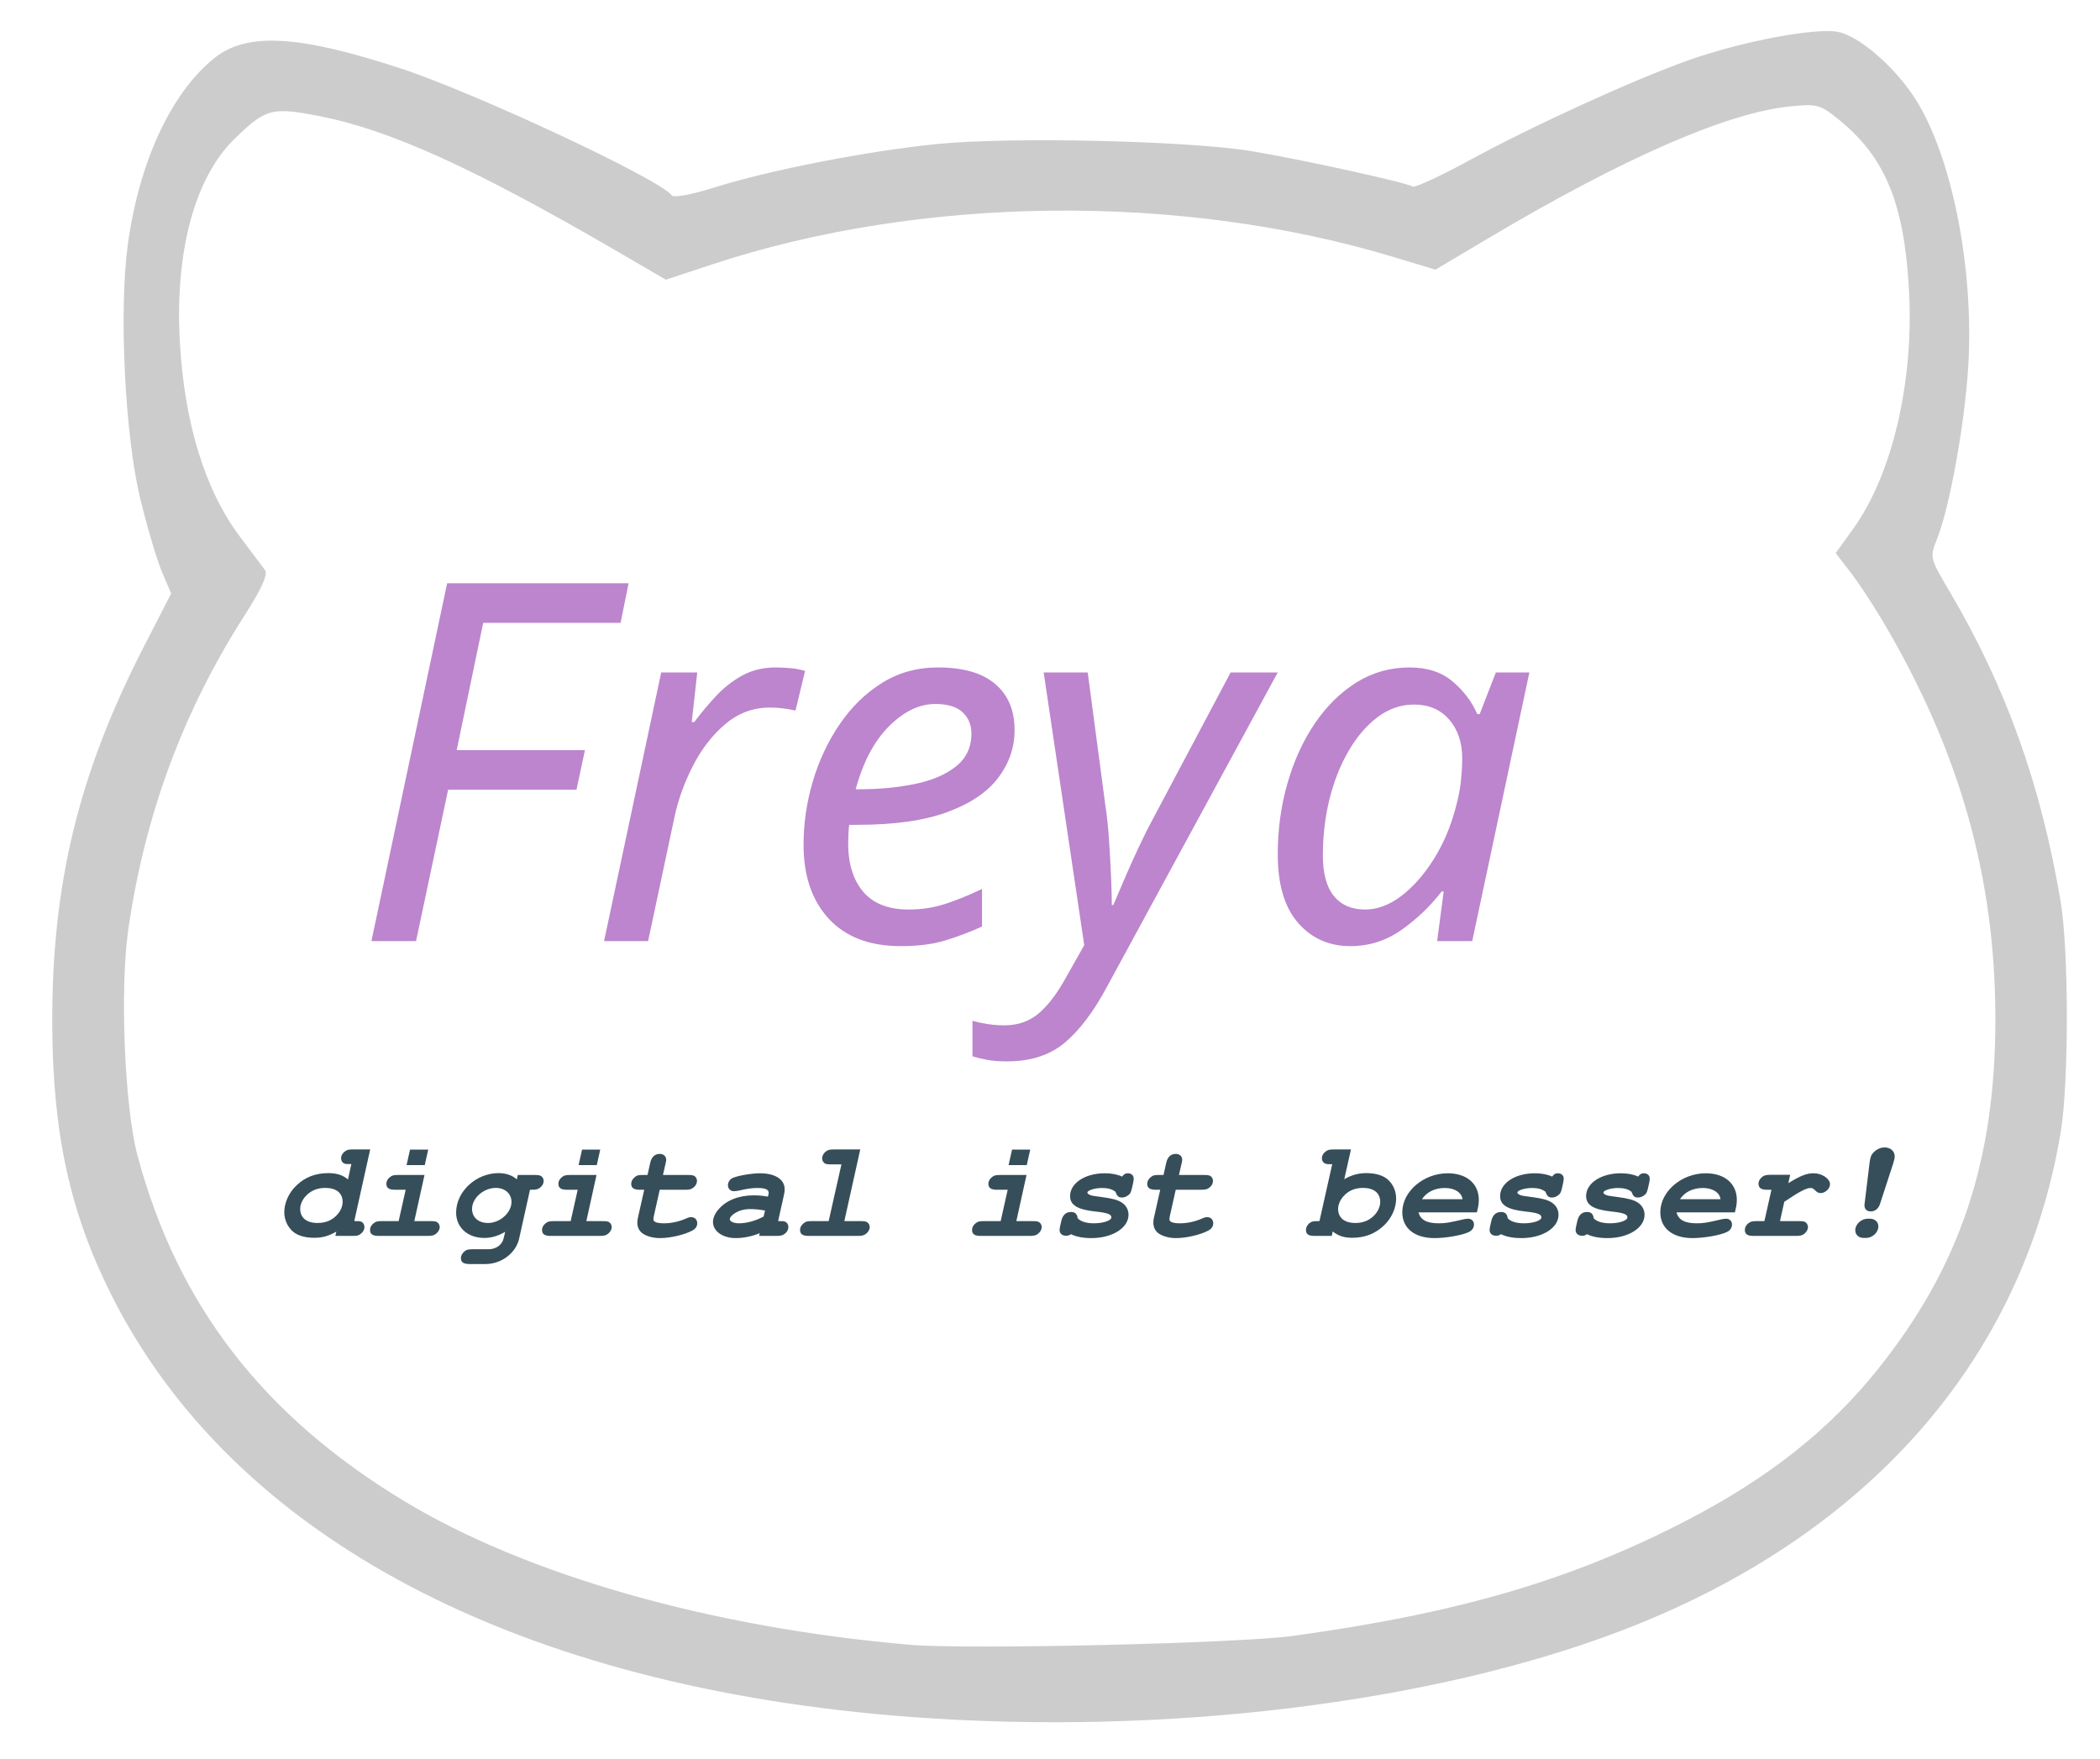
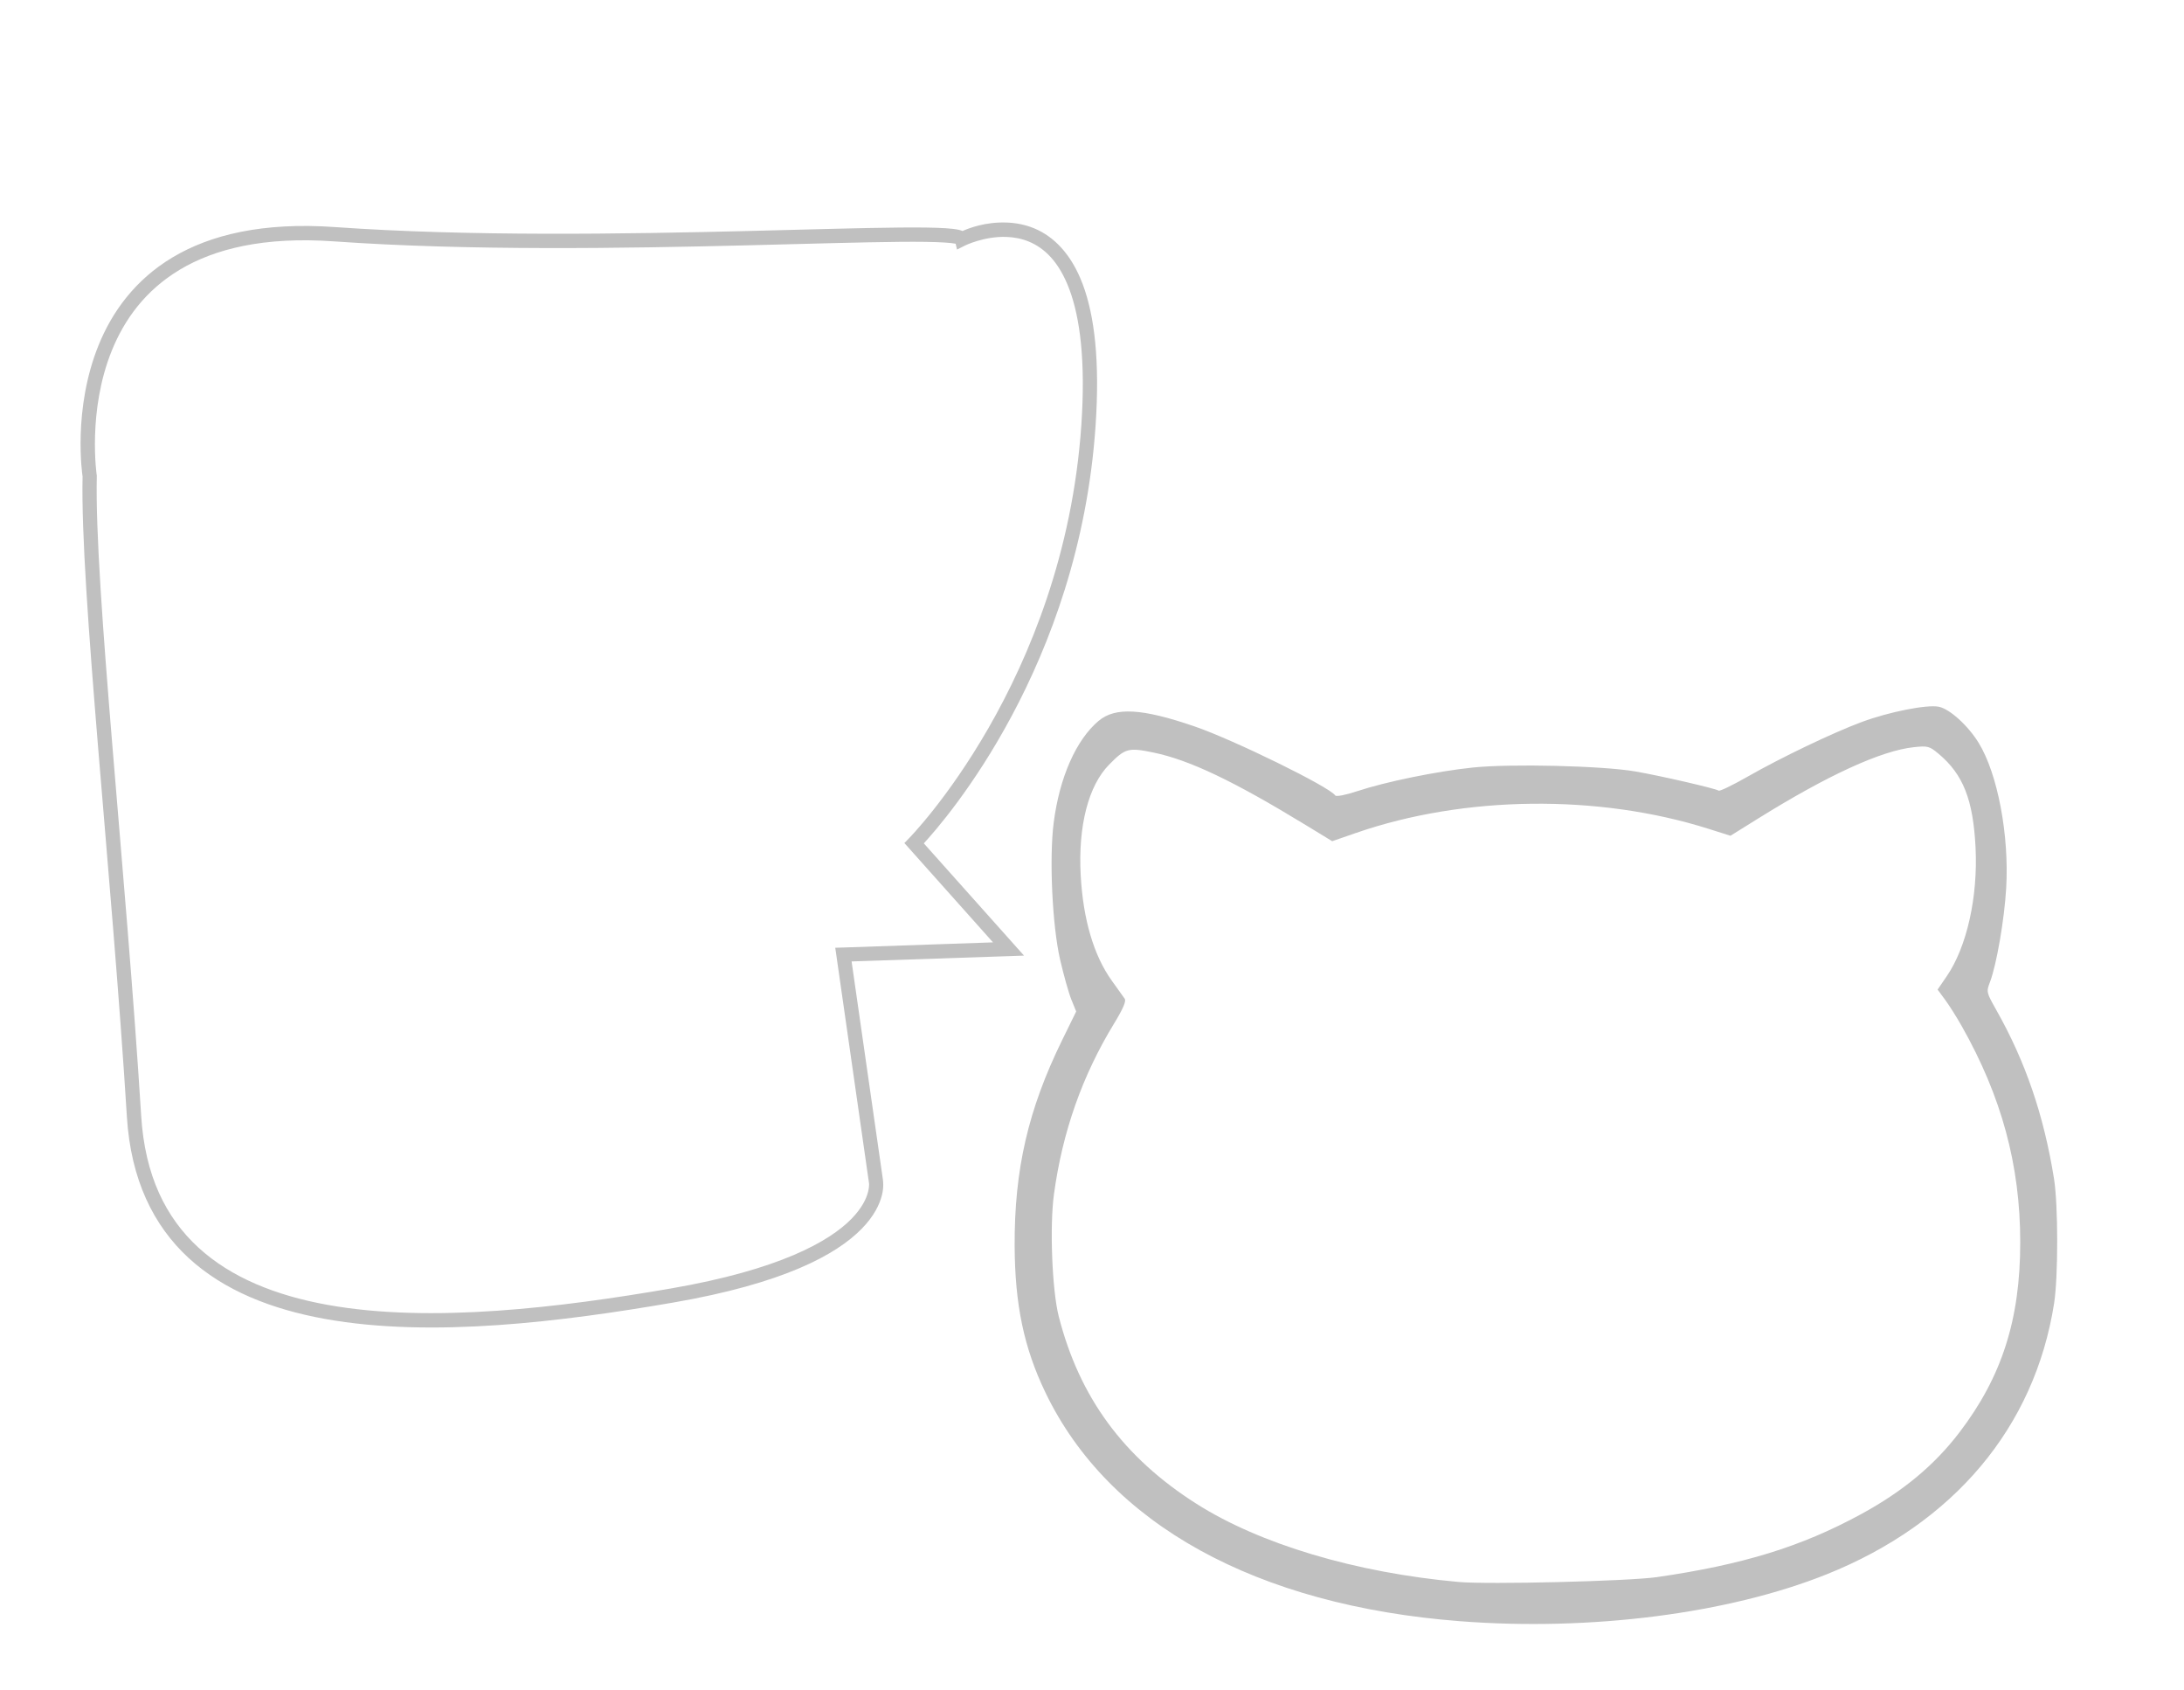
- <svg xmlns="http://www.w3.org/2000/svg" id="svg3143" version="1.1" width="406" height="340">
+ <svg xmlns="http://www.w3.org/2000/svg" id="svg3143" version="1.1" width="902.5" height="698">
  <defs id="defs3147" />
-   <path style="fill:#cccccc" d="M 176.436,331.963 C 100.3,326.341 45.192,297.337 21.588,250.464 13.575,234.551 10.206,219.244 10.102,198.268 9.967,171.081 15.151,149.65 27.829,124.982 l 5.265,-10.244 -1.789,-4.193 C 30.322,108.238 28.42,101.804 27.08,96.245 24.157,84.125 22.982,60.138 24.691,47.448 26.854,31.379 33.053,17.974 41.438,11.232 47.688,6.208 57.67,6.749 77.3,13.174 91.951,17.97 127.878,34.784 129.864,37.775 c 0.337,0.507 3.846,-0.14 8.181,-1.508 10.699,-3.377 29.641,-7.077 43.163,-8.43 14.11,-1.412 48.345,-0.638 60.677,1.372 9.201,1.5 29.933,6.048 31.235,6.852 0.427,0.264 5.268,-1.967 10.758,-4.958 12.598,-6.863 32.023,-15.733 42.736,-19.514 10.164,-3.588 24.277,-6.258 28.694,-5.429 4.093,0.768 10.984,6.719 14.968,12.928 7.069,11.015 11.396,32.801 10.259,51.65 -0.671,11.132 -3.598,27.342 -6.039,33.451 -1.427,3.572 -1.399,3.69 2.393,10.106 10.893,18.43 17.656,37.284 21.488,59.909 1.599,9.438 1.619,35.021 0.036,44.617 -7.272,44.065 -37.455,78.311 -85.016,96.461 -36.715,14.011 -88.189,20.279 -136.959,16.678 z m 73.63,-15.706 c 32.128,-4.436 53.867,-10.824 76.147,-22.376 15.714,-8.148 27.481,-17.469 36.863,-29.201 15.855,-19.827 22.696,-40.221 22.699,-67.671 0.003,-27.483 -6.955,-51.973 -21.928,-77.183 -1.886,-3.176 -4.671,-7.375 -6.188,-9.33 l -2.758,-3.555 3.398,-4.729 c 7.527,-10.478 11.709,-28.283 10.783,-45.91 -0.894,-17.013 -4.627,-26.032 -13.813,-33.372 -3.408,-2.723 -4.049,-2.886 -9.275,-2.349 -12.229,1.257 -32.225,10.01 -58.378,25.554 l -10.093,5.999 -8.194,-2.473 C 228.139,37.233 178.015,37.788 137.668,51.122 l -8.931,2.951 -9.837,-5.724 C 91.781,32.57 75.383,25.127 61.901,22.478 c -9.336,-1.834 -10.483,-1.533 -16.539,4.348 -7.698,7.477 -11.563,21.779 -10.594,39.205 0.881,15.838 4.885,28.801 11.675,37.798 2.149,2.848 4.307,5.721 4.794,6.384 0.605,0.824 -0.652,3.609 -3.962,8.779 -11.894,18.573 -19.292,38.579 -22.481,60.797 -1.646,11.464 -0.71,34.284 1.788,43.601 7.73,28.833 24.177,50.191 51.358,66.693 23.736,14.411 59.526,24.599 98.015,27.903 11.097,0.952 63.555,-0.271 74.111,-1.728 z" id="path3157" />
-   <text xml:space="preserve" style="font-size:26.92px;font-style:normal;font-variant:normal;font-weight:normal;font-stretch:normal;line-height:125%;letter-spacing:0px;word-spacing:0px;fill:#740098;fill-opacity:0.478;stroke:none;font-family:Calibri;-inkscape-font-specification:Calibri" x="67.838" y="181.949" id="text3153">
-     <tspan id="tspan3155" x="67.838" y="181.949" style="font-size:96.913px;font-style:italic;font-variant:normal;font-weight:normal;font-stretch:normal;fill:#740098;font-family:Sans;-inkscape-font-specification:Newspaper Italic;fill-opacity:0.478">Freya</tspan>
-   </text>
-   <text xml:space="preserve" style="font-size:27.712px;font-style:oblique;font-variant:normal;font-weight:bold;font-stretch:normal;line-height:125%;letter-spacing:0px;word-spacing:0px;fill:#364e59;fill-opacity:1;stroke:none;font-family:Nimbus Mono L;-inkscape-font-specification:Nimbus Mono L Bold Oblique" x="53.022" y="238.935" id="text3398">
-     <tspan id="tspan3400" x="53.022" y="238.935">digital ist besser!</tspan>
-   </text>
+   <path style="fill:#c0c0c0" d="m 603.271,669.752 c -84.216,-6.519 -145.172,-40.151 -171.281,-94.505 -8.864,-18.452 -12.59,-36.202 -12.705,-60.525 -0.149,-31.526 5.585,-56.377 19.608,-84.982 l 5.824,-11.879 -1.978,-4.863 c -1.088,-2.674 -3.191,-10.136 -4.674,-16.582 -3.233,-14.055 -4.532,-41.87 -2.642,-56.585 2.393,-18.634 9.25,-34.177 18.525,-41.995 6.912,-5.826 17.955,-5.199 39.668,2.251 16.206,5.561 55.945,25.059 58.142,28.528 0.372,0.588 4.255,-0.162 9.049,-1.749 11.834,-3.916 32.786,-8.206 47.743,-9.775 15.607,-1.637 53.475,-0.739 67.116,1.591 10.177,1.739 33.11,7.013 34.55,7.946 0.472,0.306 5.827,-2.281 11.899,-5.749 13.934,-7.958 35.421,-18.243 47.271,-22.628 11.243,-4.16 26.853,-7.256 31.739,-6.295 4.528,0.89 12.149,7.791 16.556,14.991 7.819,12.773 12.605,38.036 11.347,59.893 -0.743,12.908 -3.98,31.706 -6.68,38.79 -1.579,4.142 -1.548,4.279 2.646,11.719 12.049,21.371 19.529,43.234 23.769,69.47 1.769,10.945 1.791,40.61 0.039,51.737 -8.044,51.097 -41.43,90.808 -94.039,111.855 -40.611,16.247 -97.548,23.516 -151.493,19.34 z m 81.444,-18.213 c 35.537,-5.144 59.584,-12.552 84.228,-25.947 17.382,-9.448 30.398,-20.257 40.775,-33.861 17.538,-22.991 25.104,-46.64 25.108,-78.47 0.003,-31.869 -7.693,-60.267 -24.255,-89.5 -2.087,-3.683 -5.167,-8.551 -6.844,-10.818 l -3.05,-4.122 3.758,-5.484 c 8.326,-12.15 12.952,-32.797 11.927,-53.237 -0.989,-19.728 -5.118,-30.186 -15.279,-38.697 -3.77,-3.158 -4.478,-3.346 -10.259,-2.723 -13.527,1.457 -35.645,11.607 -64.574,29.632 l -11.164,6.956 -9.064,-2.867 c -45.561,-14.413 -101.004,-13.769 -145.633,1.693 l -9.879,3.422 -10.881,-6.637 c -29.997,-18.298 -48.135,-26.928 -63.048,-30 -10.327,-2.127 -11.596,-1.777 -18.294,5.042 -8.515,8.67 -12.79,25.254 -11.718,45.461 0.974,18.366 5.403,33.397 12.914,43.829 2.377,3.302 4.764,6.633 5.303,7.403 0.67,0.955 -0.721,4.185 -4.383,10.179 -13.156,21.536 -21.339,44.736 -24.867,70.499 -1.82,13.294 -0.785,39.755 1.977,50.559 8.55,33.434 26.742,58.2 56.809,77.336 26.255,16.71 65.843,28.525 108.417,32.356 12.274,1.104 70.3,-0.314 81.976,-2.004 z" id="path3157" />
+   <path style="font-size:medium;font-style:normal;font-variant:normal;font-weight:normal;font-stretch:normal;text-indent:0;text-align:start;text-decoration:none;line-height:normal;letter-spacing:normal;word-spacing:normal;text-transform:none;direction:ltr;block-progression:tb;writing-mode:lr-tb;text-anchor:start;baseline-shift:baseline;color:#000000;fill:#c0c0c0;fill-opacity:1;stroke:none;stroke-width:5.899;marker:none;visibility:visible;display:inline;overflow:visible;enable-background:accumulate;font-family:Sans;-inkscape-font-specification:Sans" d="m 416.094,91.938 c -8.887,-0.352 -15.783,2.354 -18.344,3.5 -0.51,-0.201 -1.013,-0.382 -1.562,-0.5 -1.451,-0.31 -3.242,-0.513 -5.5,-0.656 C 386.171,93.996 379.853,93.931 371.969,94 c -15.768,0.138 -37.716,0.812 -63.094,1.438 -50.755,1.251 -115.165,2.289 -170.406,-1.625 -29.868,-2.116 -51.572,3.185 -67.188,12.531 -15.616,9.346 -25.021,22.686 -30.5,36.156 -10.795,26.542 -6.778,53.572 -6.656,54.375 -1.022,46.81 12.056,163.719 18.312,264.5 1.606,25.866 10.965,44.966 25.562,58.375 14.598,13.409 34.239,21.145 56.312,25.125 44.146,7.961 98.336,1.092 143.812,-6.75 45.79,-7.897 67.485,-19.849 77.875,-30.406 5.195,-5.279 7.506,-10.217 8.438,-13.938 0.892,-3.564 0.444,-6.122 0.406,-6.344 l 0.031,0 -0.031,-0.156 L 351.906,397.188 416.875,395 l 6.281,-0.219 -4.188,-4.688 -37.219,-41.688 c 9.214,-9.975 64.192,-73.288 70.969,-172.406 1.847,-27.02 -0.475,-45.615 -5.25,-58.438 -4.775,-12.822 -12.189,-19.899 -19.938,-23.156 -3.874,-1.629 -7.772,-2.324 -11.438,-2.469 z m -0.25,5.938 c 3.06,0.101 6.29,0.659 9.406,1.969 6.232,2.62 12.348,8.128 16.688,19.781 4.339,11.653 6.718,29.474 4.906,55.969 -7.242,105.93 -71.188,170.688 -71.188,170.688 l -1.938,2 1.844,2.062 34.781,38.969 -61.906,2.125 -3.281,0.094 0.469,3.25 13.406,93.5 0.031,0.094 0,0.094 c 0,0 0.334,1.167 -0.344,3.875 -0.678,2.708 -2.412,6.651 -6.938,11.25 -9.051,9.198 -29.545,20.939 -74.656,28.719 -45.264,7.806 -99.058,14.454 -141.781,6.75 C 113.982,535.21 95.483,527.792 82,515.406 68.517,503.021 59.874,485.648 58.344,461 52.065,359.86 38.97,242.121 40,196.781 l 0.031,-0.25 -0.062,-0.25 c 0,0 -3.937,-26.439 6.281,-51.562 5.109,-12.562 13.67,-24.698 28.062,-33.312 14.393,-8.614 34.771,-13.741 63.75,-11.688 55.636,3.942 120.14,2.877 170.938,1.625 25.399,-0.626 47.385,-1.301 63.031,-1.438 7.823,-0.068 14.061,0.014 18.281,0.281 2.082,0.132 3.678,0.308 4.594,0.5 l 0.562,2.406 3.375,-1.688 c 0,0 7.82,-3.835 17,-3.531 z" id="path3064" />
</svg>
